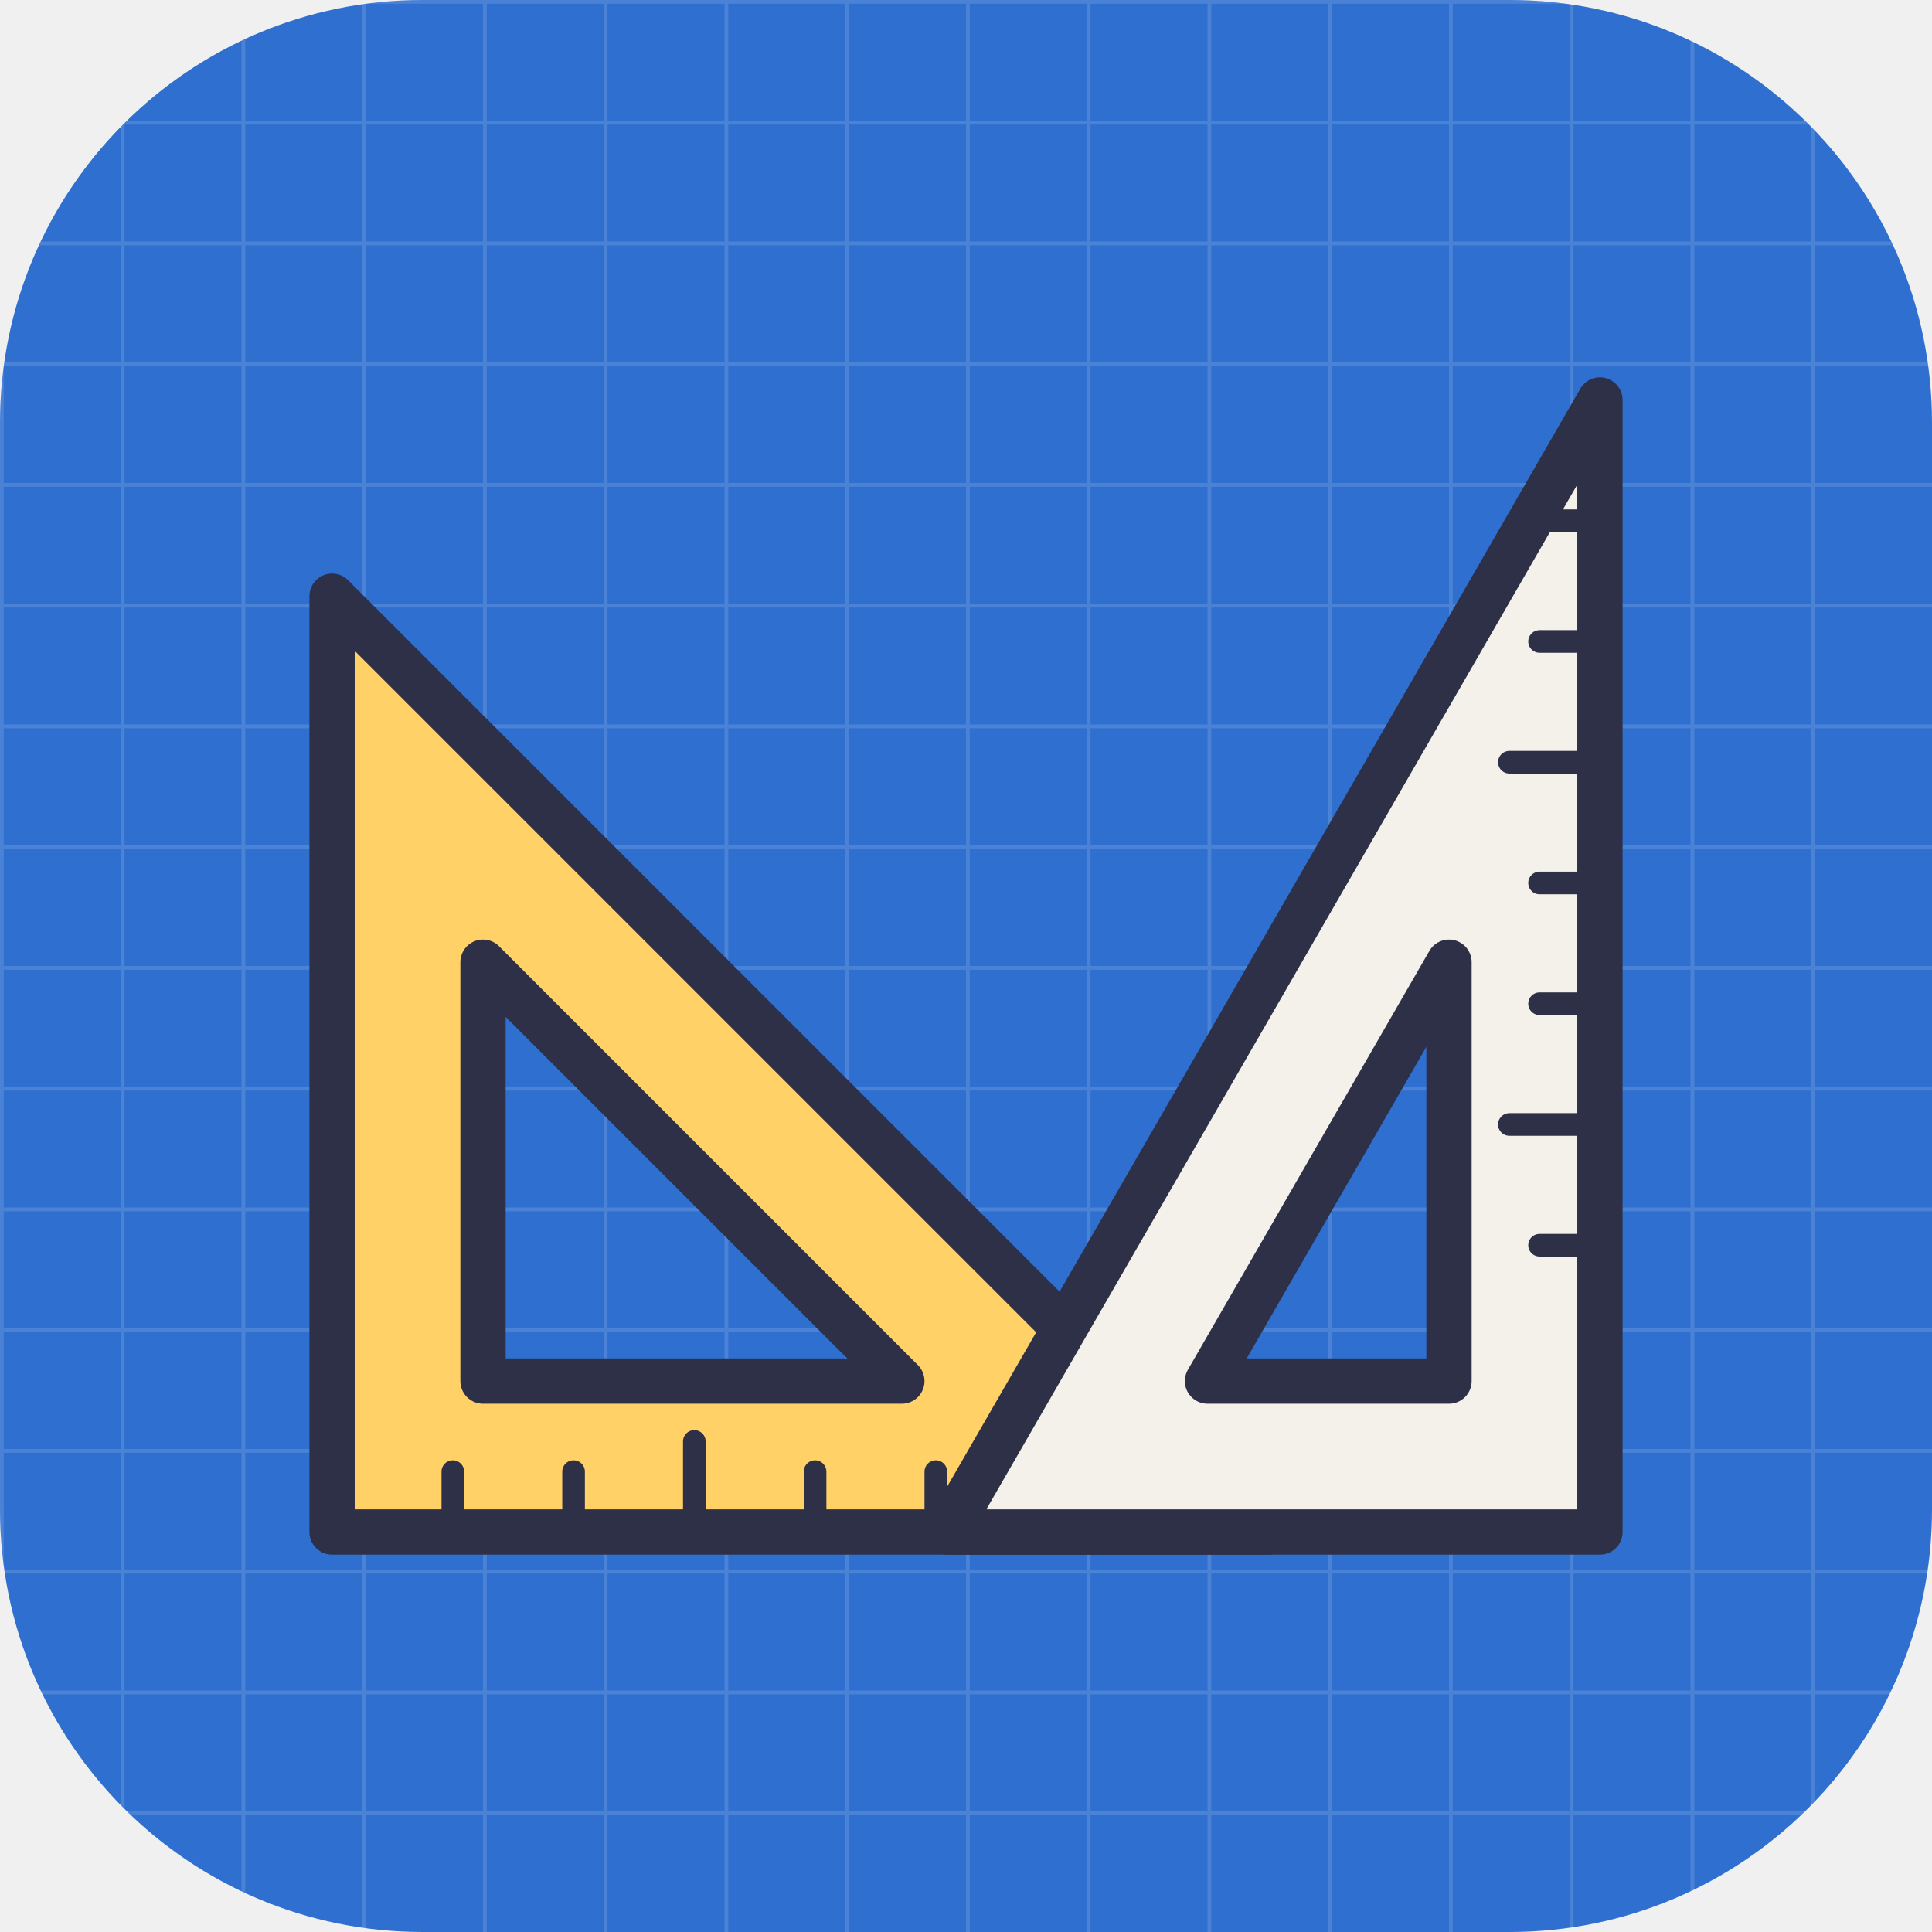
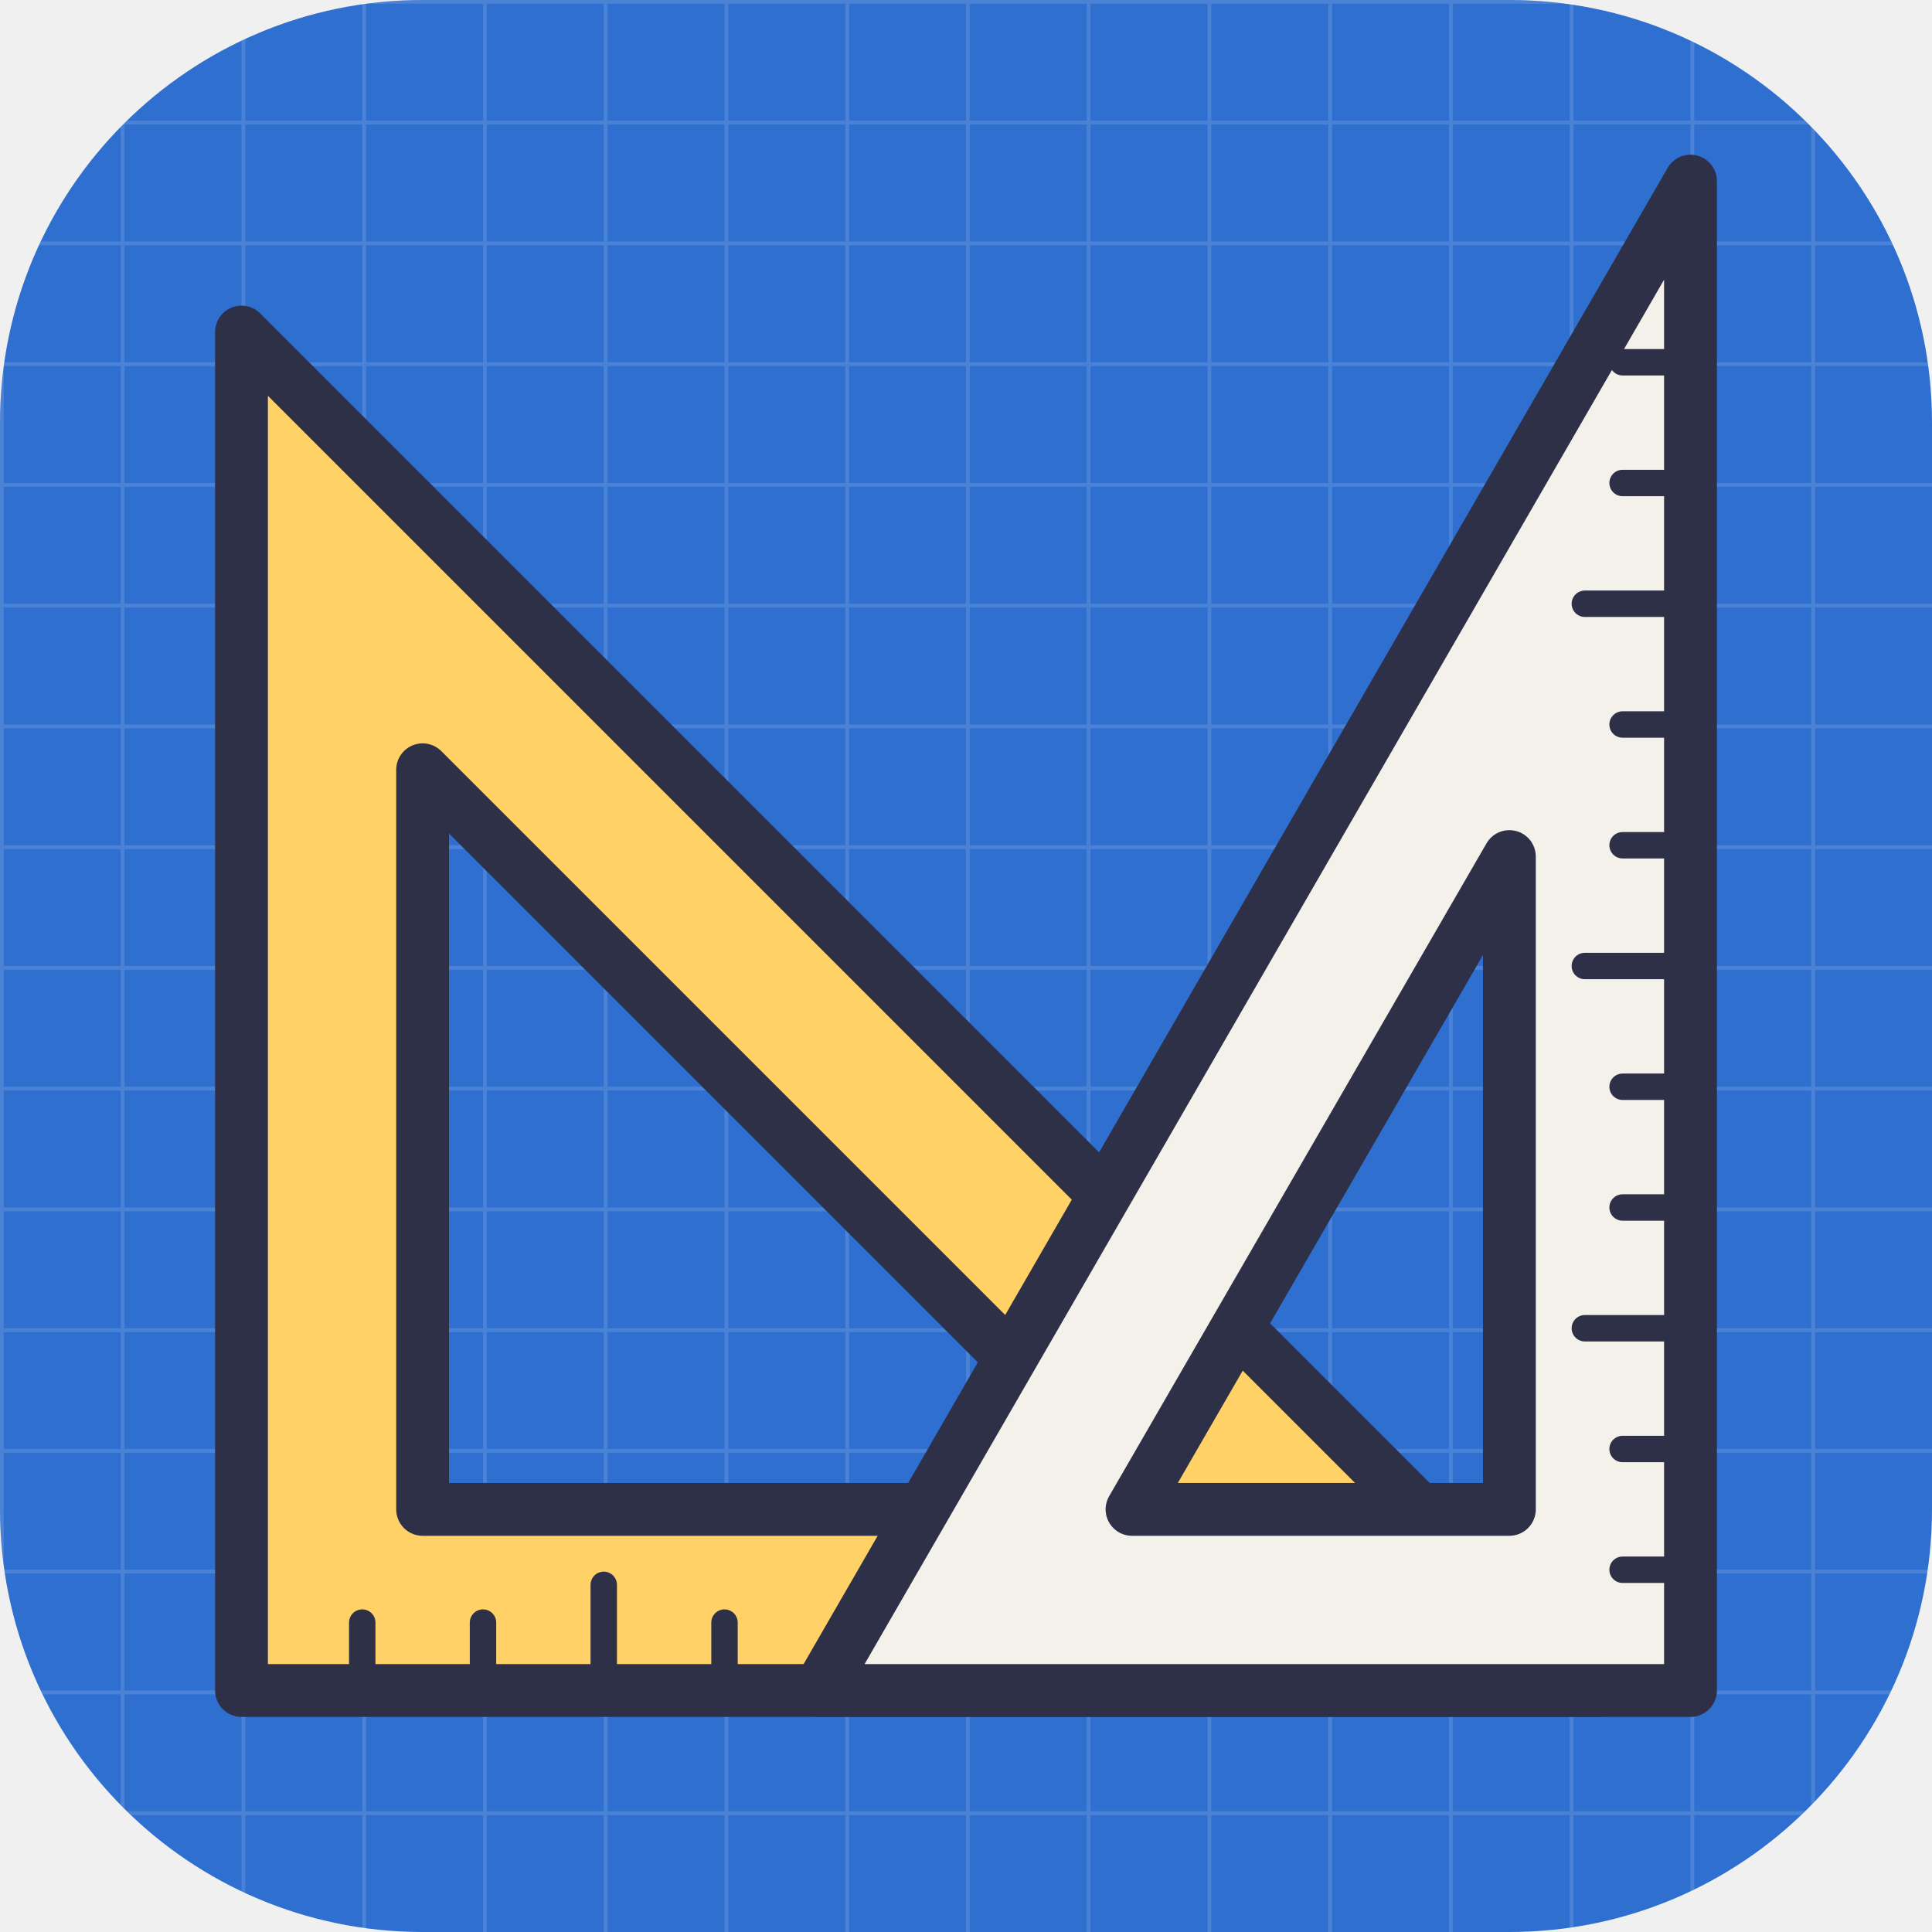
<svg xmlns="http://www.w3.org/2000/svg" viewBox="0 0 512 512">
  <defs>
    <pattern id="cuadricula" width="32" height="32" patternUnits="userSpaceOnUse">
      <path d="M32 0H0V32" fill="none" stroke="#ffffff" stroke-opacity=".13" stroke-width="2" />
    </pattern>
  </defs>
  <rect width="512" height="512" rx="112" fill="#2f6fd0" />
  <rect width="512" height="512" rx="112" fill="url(#cuadricula)" />
-   <g transform="translate(0 -18)" stroke="#2d3047" stroke-linejoin="round" stroke-linecap="round">
-     <path d="M88 424V176L336 424Z M128 384H239L128 273Z" fill="#ffd166" fill-rule="evenodd" stroke-width="12" />
-     <path d="M120 424v-16M152 424v-16M184 424v-24M216 424v-16M248 424v-16" stroke-width="6" />
-     <path d="M424 424V124L251 424Z M384 384H320L384 273Z" fill="#f4f1ea" fill-rule="evenodd" stroke-width="12" />
-     <path d="M424 156h-16M424 188h-16M424 220h-24M424 252h-16M424 284h-16M424 316h-24M424 348h-16" stroke-width="6" />
+   <g stroke="#2d3047" stroke-linejoin="round" stroke-linecap="round">
+     <path d="M64 448V88L424 448Z M112 400H308L112 204Z" fill="#ffd166" fill-rule="evenodd" stroke-width="14" />
+     <path d="M96 448v-18M128 448v-18M160 448v-28M192 448v-18" stroke-width="7" />
+     <path d="M448 448V48L217 448Z M400 400H300L400 227Z" fill="#f4f1ea" fill-rule="evenodd" stroke-width="14" />
+     <path d="M448 96h-18M448 128h-18M448 160h-28M448 192h-18M448 224h-18M448 256h-28M448 288h-18M448 320h-18M448 352h-28M448 384h-18M448 416h-18" stroke-width="7" />
  </g>
</svg>
